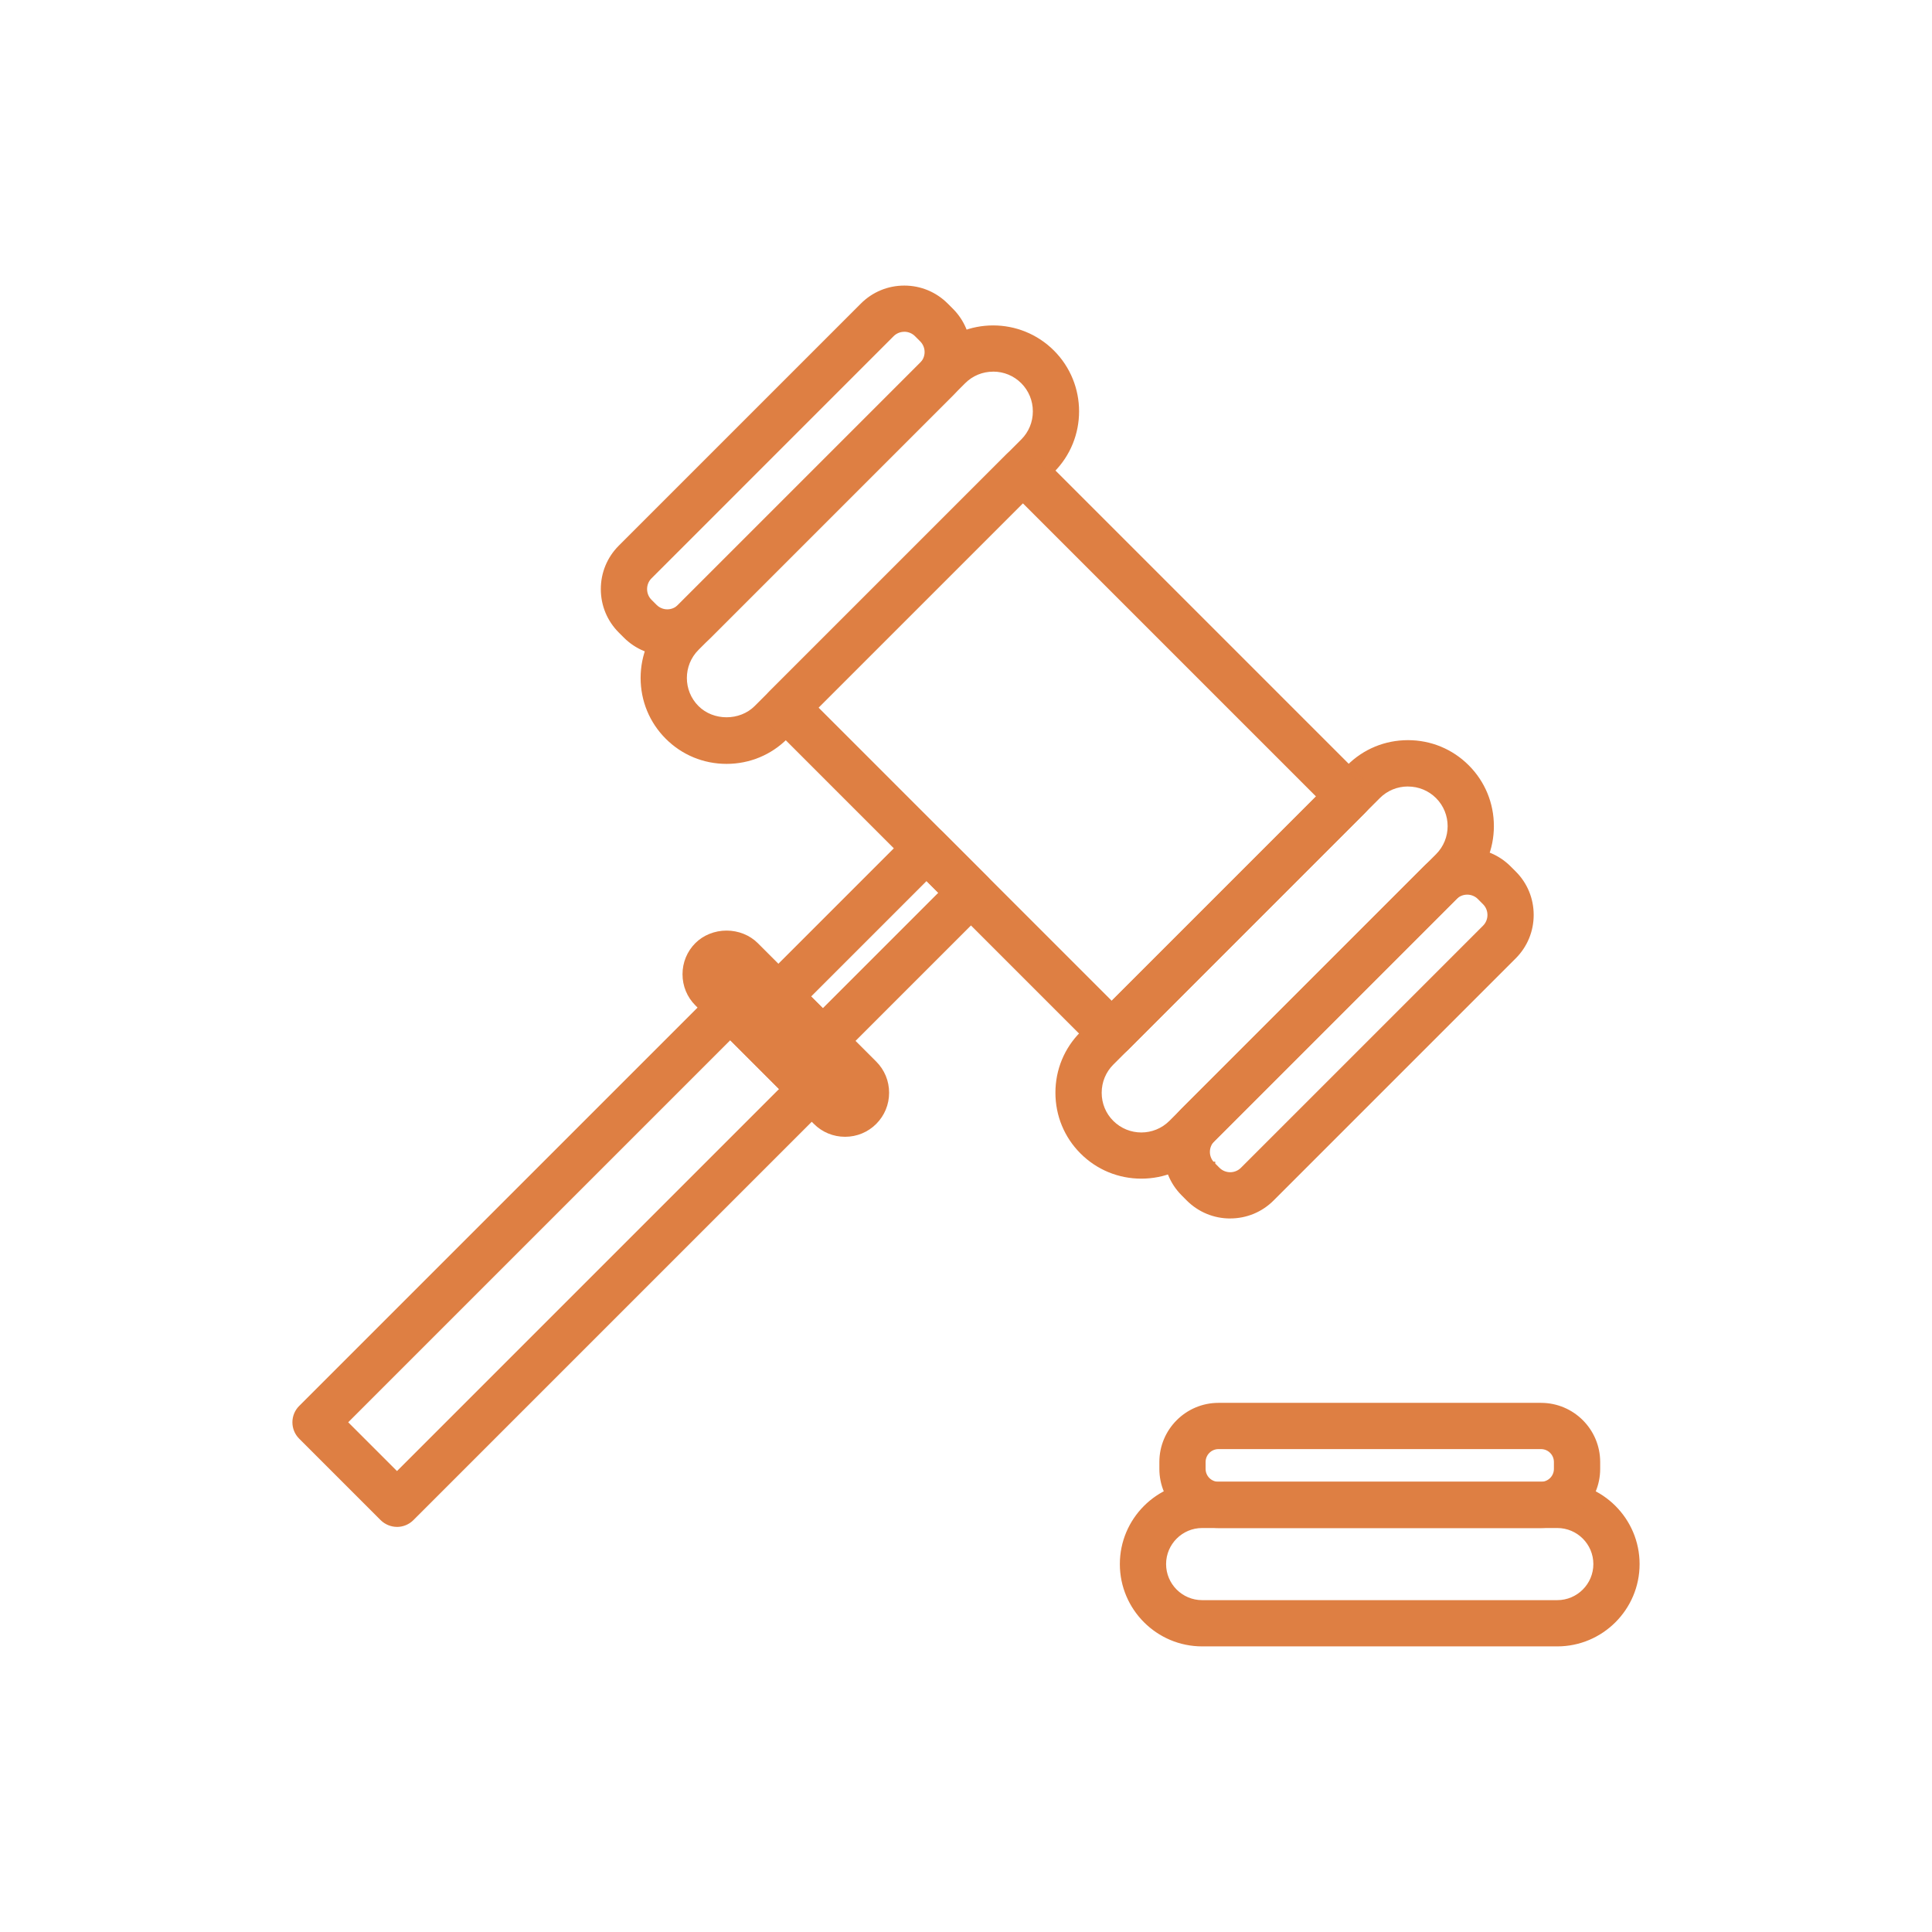
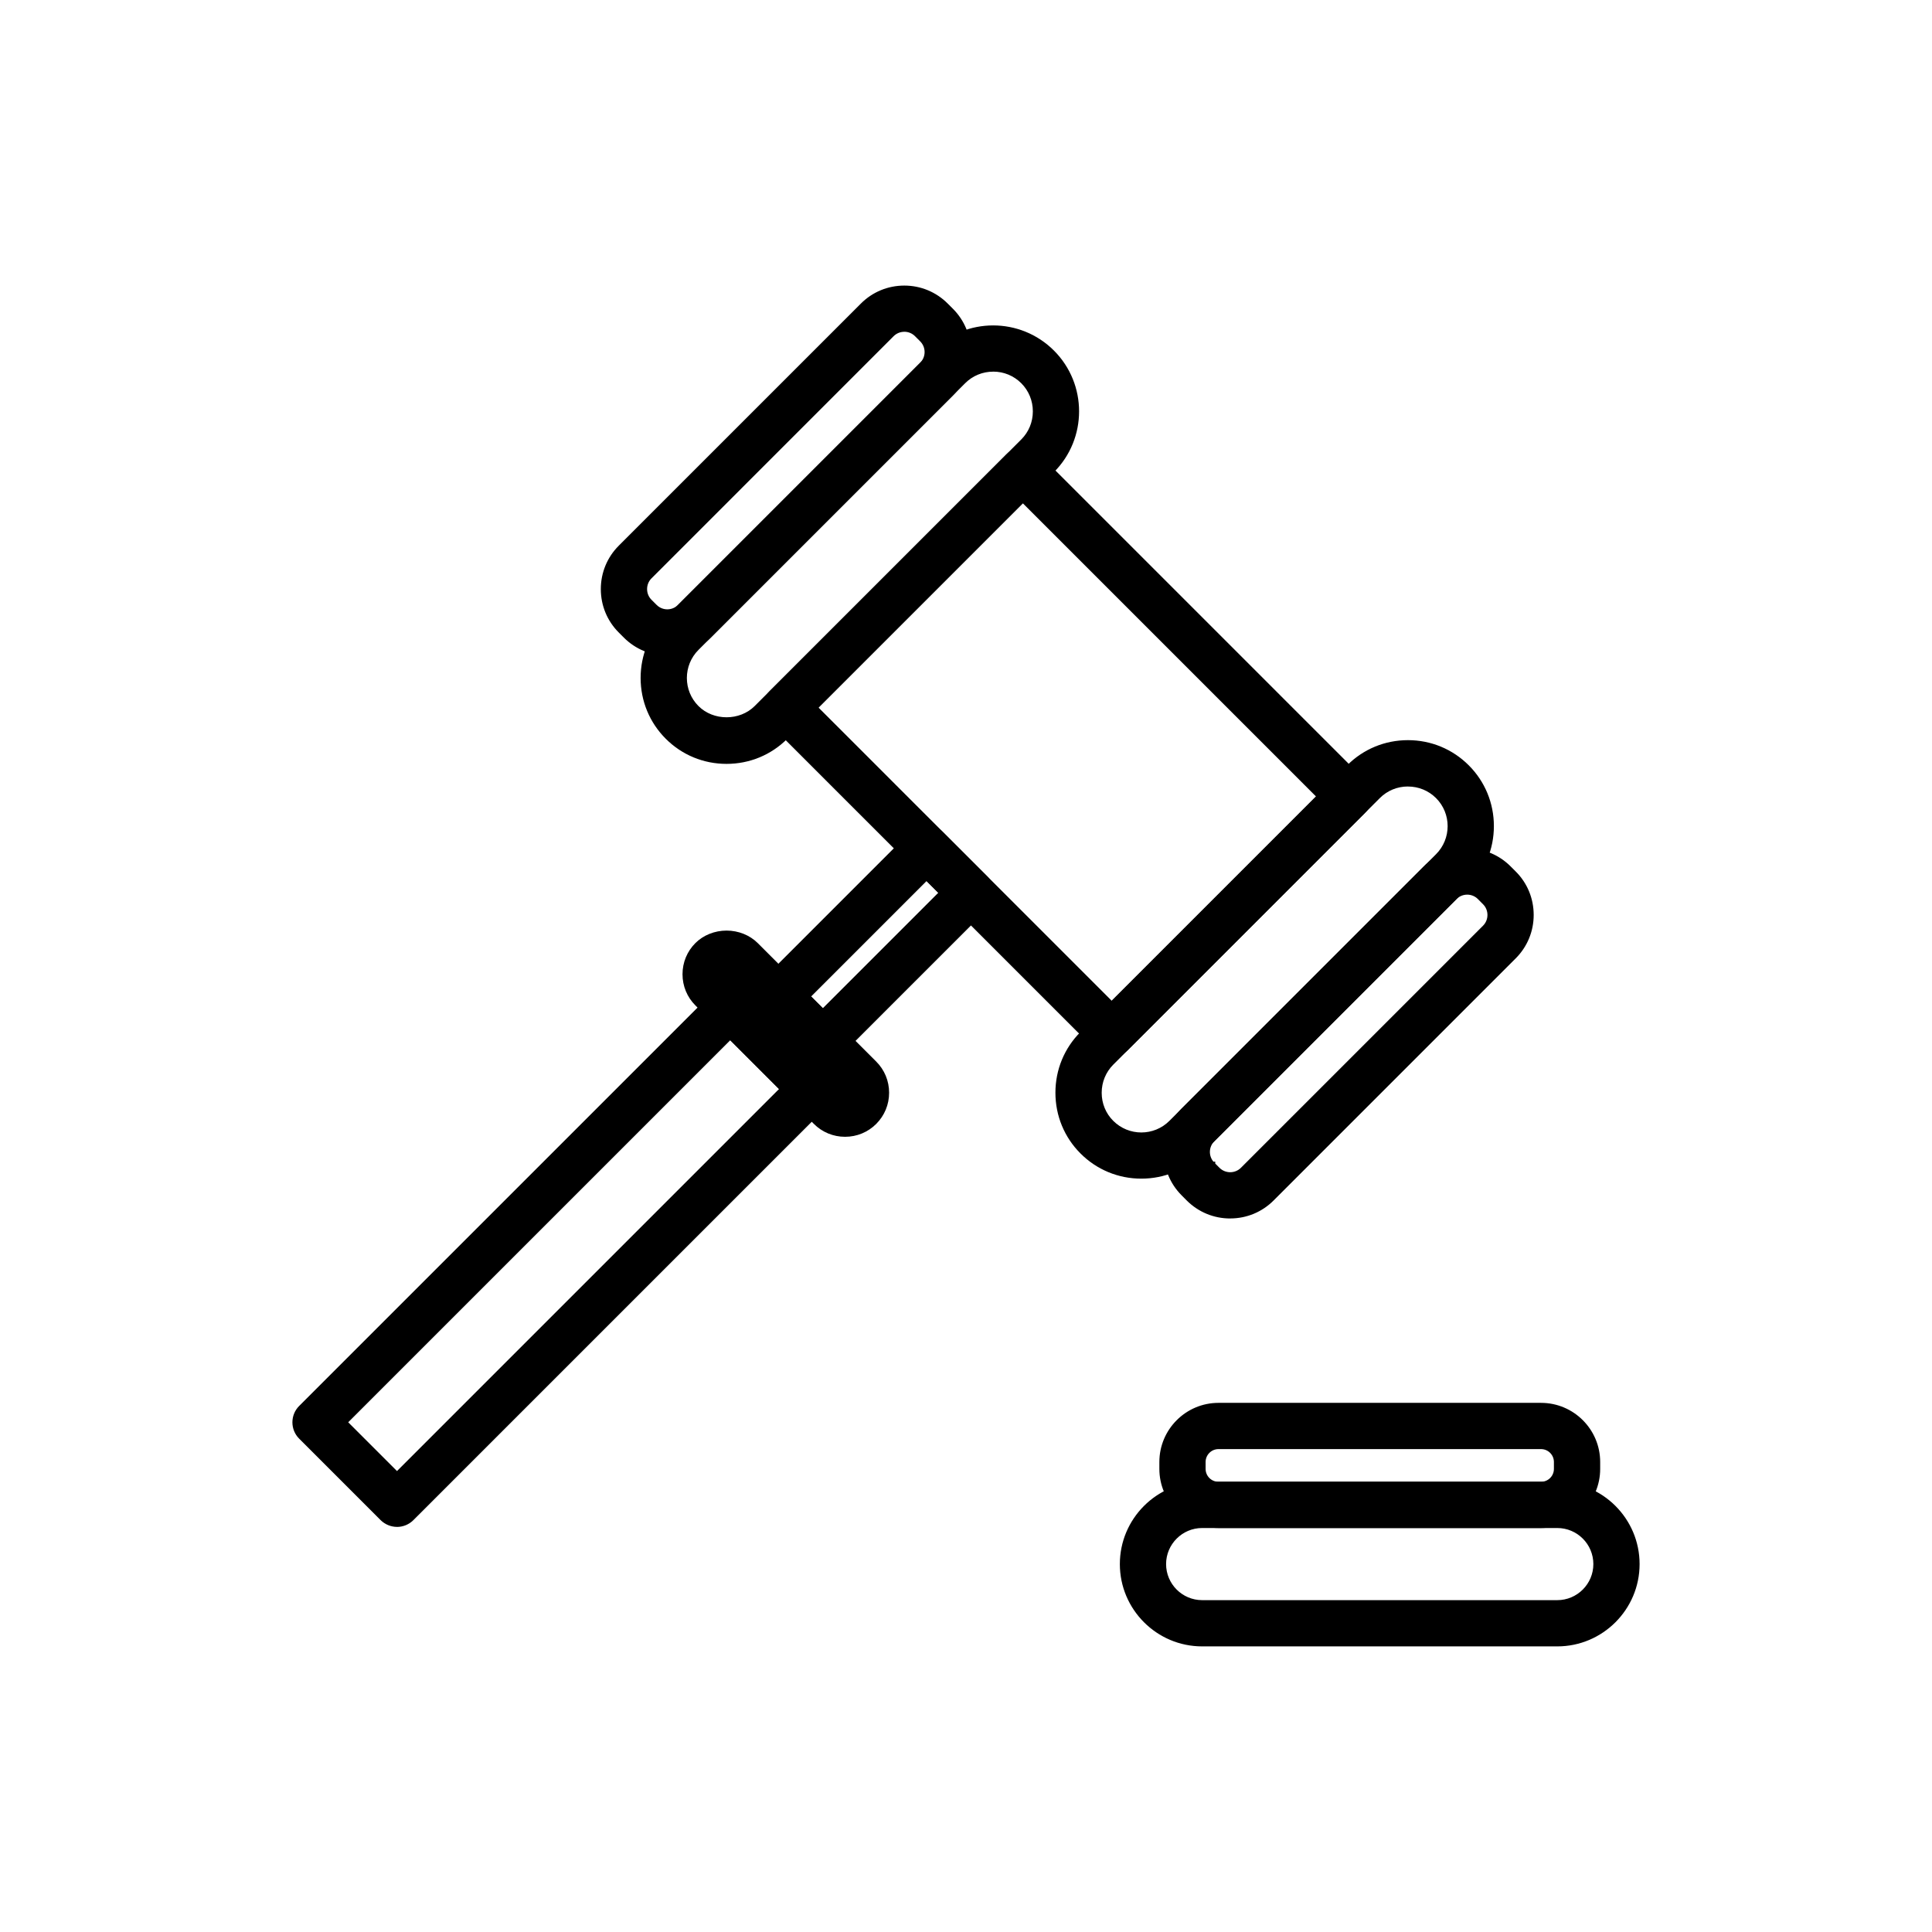
<svg xmlns="http://www.w3.org/2000/svg" id="Layer_1" viewBox="0 0 600 600">
  <defs>
-     <style>.cls-1{fill:#de7f43;}</style>
+     <style />
  </defs>
  <path class="cls-1" d="m225.64,236.23c-6.88,0-13.33-2.66-18.17-7.51h0c-10.02-10.02-10.02-26.32,0-36.34l82.8-82.8c10.02-10.02,26.32-10.02,36.34,0,10.02,10.02,10.02,26.32,0,36.34l-82.8,82.8c-4.84,4.84-11.29,7.51-18.17,7.51Zm82.8-121.81c-3.41,0-6.83,1.3-9.43,3.9l-82.8,82.8c-5.2,5.2-5.2,13.66,0,18.86h0c5.01,5.01,13.85,5.01,18.86,0l82.8-82.8c2.5-2.5,3.88-5.85,3.88-9.43s-1.38-6.93-3.88-9.43c-2.6-2.6-6.02-3.9-9.43-3.9Z" />
  <path class="cls-1" d="m225.64,237.23c-7.15,0-13.85-2.77-18.88-7.8-5.04-5.04-7.81-11.74-7.81-18.88s2.77-13.84,7.81-18.88l82.8-82.8c10.41-10.41,27.34-10.41,37.75,0s10.41,27.35,0,37.76l-82.8,82.8c-5.03,5.03-11.73,7.8-18.88,7.8Zm82.8-134.16c-6.32,0-12.65,2.41-17.46,7.22l-82.8,82.8c-4.66,4.66-7.22,10.86-7.22,17.46s2.57,12.81,7.22,17.46c4.65,4.65,10.85,7.21,17.46,7.21s12.82-2.56,17.47-7.21l82.8-82.8c4.66-4.66,7.22-10.86,7.22-17.46s-2.57-12.81-7.22-17.46-11.14-7.22-17.46-7.22Zm-82.81,121.67c-3.72,0-7.44-1.35-10.13-4.05-5.59-5.59-5.59-14.68,0-20.27l82.8-82.8c2.7-2.7,6.3-4.19,10.14-4.19s7.43,1.49,10.14,4.19,4.18,6.29,4.18,10.14-1.48,7.44-4.18,10.14l-82.8,82.8c-2.71,2.7-6.43,4.05-10.14,4.05Zm82.81-109.32c-3.3,0-6.4,1.28-8.72,3.61l-82.8,82.8c-4.81,4.81-4.81,12.64,0,17.44,4.64,4.65,12.79,4.65,17.45,0l82.8-82.8c2.32-2.32,3.59-5.41,3.59-8.72s-1.28-6.41-3.59-8.73c-2.33-2.33-5.42-3.61-8.72-3.61Z" />
  <path class="cls-1" d="m207.24,202.6c-4.62,0-9.25-1.76-12.77-5.28l-1.6-1.6c-3.4-3.4-5.28-7.94-5.28-12.77s1.88-9.37,5.28-12.77l75.2-75.2c7.04-7.04,18.5-7.04,25.54,0l1.6,1.6c7.05,7.05,7.05,18.5,0,25.54l-75.21,75.21c-3.52,3.52-8.15,5.28-12.77,5.28Zm73.6-100.55c-1.46,0-2.92.56-4.03,1.67l-75.2,75.21c-1.07,1.07-1.65,2.5-1.65,4.03s.59,2.96,1.65,4.03l1.6,1.6c2.22,2.22,5.84,2.22,8.06,0l75.21-75.21c2.22-2.22,2.22-5.84,0-8.06l-1.6-1.6c-1.11-1.11-2.58-1.67-4.03-1.67Z" />
  <path class="cls-1" d="m207.24,203.6c-5.1,0-9.88-1.98-13.48-5.57l-1.6-1.6c-3.59-3.59-5.57-8.38-5.57-13.48s1.98-9.89,5.57-13.48l75.2-75.2c3.59-3.6,8.38-5.58,13.48-5.58s9.88,1.98,13.48,5.58l1.6,1.6c3.6,3.6,5.58,8.38,5.58,13.48,0,5.1-1.98,9.88-5.57,13.48l-75.21,75.21c-3.59,3.59-8.38,5.57-13.48,5.57Zm73.6-112.91c-4.56,0-8.84,1.77-12.06,4.99l-75.2,75.2c-3.21,3.21-4.98,7.5-4.98,12.07s1.77,8.85,4.98,12.06l1.6,1.6c3.22,3.22,7.5,4.99,12.06,4.99s8.85-1.77,12.06-4.99l75.21-75.21c3.22-3.22,4.99-7.5,4.99-12.06,0-4.56-1.77-8.85-4.99-12.07l-1.6-1.6c-3.22-3.22-7.5-4.99-12.06-4.99Zm-73.6,100.55c-1.72,0-3.43-.65-4.74-1.96l-1.6-1.6c-1.26-1.25-1.95-2.94-1.95-4.74s.69-3.48,1.95-4.74l75.2-75.21c1.26-1.26,2.95-1.96,4.74-1.96s3.47.7,4.74,1.96l1.6,1.6c2.61,2.61,2.61,6.86,0,9.47l-75.21,75.21c-1.31,1.31-3.02,1.96-4.74,1.96Zm73.6-88.2c-1.26,0-2.44.49-3.32,1.37l-75.2,75.21c-.88.88-1.36,2.06-1.36,3.32s.48,2.44,1.36,3.32l1.6,1.6c1.83,1.83,4.81,1.83,6.64,0l75.21-75.21c1.83-1.83,1.83-4.81,0-6.64l-1.6-1.6c-.89-.89-2.07-1.38-3.33-1.38Z" />
  <path class="cls-1" d="m354.45,365.04c-6.58,0-13.16-2.5-18.17-7.51h0c-4.84-4.84-7.51-11.29-7.51-18.17s2.66-13.33,7.51-18.17l82.8-82.8c10.02-10.02,26.32-10.02,36.34,0,10.02,10.02,10.02,26.32,0,36.34l-82.8,82.8c-5.01,5.01-11.59,7.51-18.17,7.51Zm82.8-121.8c-3.58,0-6.93,1.38-9.43,3.88l-82.8,82.8c-2.5,2.51-3.88,5.86-3.88,9.43s1.38,6.93,3.88,9.43h0c5.2,5.2,13.66,5.2,18.86,0l82.8-82.8c5.2-5.2,5.2-13.66,0-18.86-2.5-2.5-5.85-3.88-9.43-3.88Z" />
  <path class="cls-1" d="m354.45,366.04c-7.14,0-13.84-2.77-18.88-7.81-5.03-5.02-7.8-11.73-7.8-18.88s2.77-13.85,7.8-18.88l82.8-82.8c5.03-5.04,11.74-7.81,18.88-7.81h0c7.14,0,13.84,2.77,18.88,7.81,5.04,5.04,7.81,11.74,7.81,18.88s-2.77,13.84-7.81,18.88l-82.8,82.8c-5.03,5.03-11.74,7.81-18.88,7.81Zm82.8-134.17c-6.6,0-12.81,2.57-17.46,7.22l-82.8,82.8c-4.65,4.65-7.21,10.85-7.21,17.47s2.56,12.82,7.21,17.46c4.66,4.66,10.86,7.22,17.46,7.22s12.81-2.56,17.46-7.22l82.8-82.8c9.63-9.63,9.63-25.3,0-34.92-4.66-4.66-10.86-7.22-17.46-7.22h0Zm-82.8,121.82c-3.83,0-7.43-1.49-10.14-4.19-2.69-2.69-4.18-6.29-4.18-10.14s1.48-7.44,4.17-10.14l82.8-82.8c2.69-2.69,6.29-4.18,10.14-4.18s7.45,1.48,10.14,4.18c5.59,5.59,5.59,14.68,0,20.27l-82.8,82.8c-2.7,2.7-6.3,4.19-10.14,4.19Zm82.8-109.44c-3.31,0-6.41,1.28-8.72,3.59l-82.8,82.8c-2.31,2.32-3.59,5.42-3.59,8.73s1.27,6.41,3.59,8.72c4.81,4.81,12.63,4.81,17.44,0l82.8-82.8c4.81-4.81,4.81-12.64,0-17.44-2.32-2.31-5.41-3.59-8.73-3.59Z" />
  <path class="cls-1" d="m382.05,377.41c-4.62,0-9.25-1.76-12.77-5.28l-1.61-1.61c-7.04-7.04-7.03-18.5,0-25.53l75.21-75.21c7.04-7.04,18.5-7.04,25.54,0l1.61,1.61c3.4,3.39,5.27,7.93,5.27,12.77s-1.88,9.37-5.28,12.77l-75.21,75.21c-3.52,3.52-8.15,5.28-12.77,5.28Zm73.61-100.56c-1.46,0-2.92.56-4.03,1.67l-75.21,75.21c-2.22,2.22-2.22,5.84,0,8.06,0,0,0,0,0,0l1.6,1.61c2.22,2.21,5.83,2.22,8.05,0l75.21-75.21c1.07-1.07,1.65-2.5,1.65-4.03s-.59-2.96-1.65-4.02l-1.61-1.61c-1.11-1.11-2.56-1.66-4.02-1.66Z" />
  <path class="cls-1" d="m382.05,378.41c-5.09,0-9.88-1.98-13.48-5.57l-1.61-1.62c-7.42-7.43-7.42-19.52,0-26.95l75.21-75.21c3.59-3.6,8.38-5.58,13.48-5.58s9.88,1.98,13.48,5.58l1.61,1.61c3.59,3.58,5.56,8.37,5.56,13.47s-1.98,9.88-5.57,13.48l-75.21,75.21c-3.59,3.59-8.38,5.57-13.48,5.57Zm73.6-112.91c-4.56,0-8.84,1.77-12.06,4.99l-75.21,75.21c-6.65,6.65-6.65,17.47,0,24.12l1.61,1.62c3.21,3.21,7.5,4.98,12.06,4.98s8.85-1.77,12.06-4.99l75.21-75.21c3.21-3.21,4.98-7.5,4.98-12.06s-1.77-8.85-4.98-12.06l-1.61-1.61c-3.22-3.22-7.5-4.99-12.06-4.99Zm-73.6,100.55c-1.71,0-3.43-.65-4.73-1.95l-1.61-1.61h-.01s-.27-.31-.27-.31c-2.32-2.63-2.22-6.65.29-9.16l75.21-75.21c1.26-1.26,2.95-1.96,4.74-1.96s3.46.69,4.73,1.95l1.61,1.62c1.25,1.25,1.94,2.93,1.94,4.73s-.69,3.48-1.95,4.74l-75.21,75.21c-1.3,1.3-3.02,1.96-4.73,1.96Zm-4.63-4.68l1.31,1.31c1.83,1.82,4.81,1.82,6.64,0l75.21-75.21c.88-.88,1.36-2.06,1.36-3.32s-.48-2.44-1.36-3.32l-1.61-1.62c-.88-.88-2.06-1.37-3.31-1.37s-2.44.49-3.33,1.37l-75.21,75.21c-1.74,1.74-1.83,4.51-.27,6.35h.56v.59Z" />
  <path class="cls-1" d="m345.25,327.14c-1.58,0-3.16-.6-4.37-1.81l-101.2-101.2c-2.41-2.41-2.41-6.33,0-8.74l73.6-73.6c2.41-2.41,6.33-2.41,8.74,0l101.2,101.2c2.41,2.41,2.41,6.33,0,8.74l-73.6,73.6c-1.21,1.21-2.79,1.81-4.37,1.81Zm-92.46-107.38l92.46,92.46,64.86-64.86-92.46-92.46-64.86,64.86Z" />
  <path class="cls-1" d="m345.25,328.14c-1.92,0-3.72-.75-5.08-2.1l-101.2-101.2c-1.36-1.36-2.1-3.16-2.1-5.08s.75-3.72,2.1-5.08l73.6-73.6c1.36-1.36,3.16-2.1,5.08-2.1s3.72.75,5.08,2.1l101.2,101.2c1.36,1.36,2.1,3.16,2.1,5.08s-.75,3.72-2.1,5.08l-73.6,73.6c-1.36,1.36-3.16,2.1-5.08,2.1Zm-27.6-187.17c-1.38,0-2.68.54-3.66,1.52l-73.6,73.6c-.98.98-1.52,2.28-1.52,3.66s.54,2.68,1.52,3.66l101.2,101.2c.98.98,2.28,1.52,3.66,1.52s2.68-.54,3.66-1.52l73.6-73.6c.98-.98,1.52-2.28,1.52-3.66s-.54-2.68-1.52-3.66l-101.2-101.2c-.98-.98-2.28-1.52-3.66-1.52Zm27.6,172.66l-93.88-93.88,66.27-66.27,93.88,93.88-66.27,66.27Zm-91.05-93.88l91.05,91.05,63.45-63.45-91.05-91.05-63.45,63.45Z" />
  <path class="cls-1" d="m255.54,329.44c-1.58,0-3.16-.6-4.37-1.81l-13.8-13.8c-2.41-2.41-2.41-6.33,0-8.74l46-46c2.41-2.41,6.33-2.41,8.74,0l13.8,13.8c2.41,2.41,2.41,6.33,0,8.74l-46,46c-1.21,1.21-2.79,1.81-4.37,1.81Zm-5.06-19.98l5.06,5.06,37.26-37.26-5.06-5.06-37.26,37.26Z" />
  <path class="cls-1" d="m255.54,330.44c-1.92,0-3.72-.75-5.08-2.1l-13.8-13.8c-2.8-2.8-2.8-7.36,0-10.16l46-46c2.8-2.8,7.36-2.8,10.15,0l13.8,13.8c2.8,2.8,2.8,7.36,0,10.16l-46,46c-1.36,1.36-3.16,2.1-5.08,2.1Zm32.2-72.16c-1.38,0-2.68.54-3.66,1.52l-46,46c-2.02,2.02-2.02,5.31,0,7.33l13.8,13.8c.98.98,2.28,1.52,3.66,1.52s2.68-.54,3.66-1.52l46-46c2.02-2.02,2.02-5.31,0-7.33l-13.8-13.8c-.98-.98-2.28-1.52-3.66-1.52Zm-32.2,57.66l-6.47-6.47,38.67-38.68,6.47,6.47-38.67,38.68Zm-3.64-6.47l3.64,3.64,35.85-35.85-3.64-3.64-35.85,35.85Z" />
  <path class="cls-1" d="m123.29,473.19h0c-1.64,0-3.21-.65-4.37-1.81l-25.3-25.3c-2.41-2.41-2.41-6.33,0-8.74l128.81-128.8c2.41-2.41,6.33-2.41,8.74,0l25.3,25.3c2.41,2.41,2.41,6.33,0,8.74l-128.81,128.81c-1.16,1.16-2.73,1.81-4.37,1.81Zm-16.56-31.49l16.56,16.56,120.07-120.07-16.56-16.56-120.07,120.06Z" />
  <path class="cls-1" d="m123.29,474.19c-1.89,0-3.74-.77-5.08-2.1l-25.3-25.3c-2.8-2.8-2.8-7.36,0-10.16l128.81-128.8c1.36-1.36,3.16-2.1,5.08-2.1s3.72.75,5.08,2.1l25.3,25.3c1.36,1.36,2.1,3.16,2.1,5.08s-.75,3.72-2.1,5.08l-128.81,128.81c-1.34,1.34-3.19,2.1-5.08,2.1Zm103.5-166.47c-1.38,0-2.68.54-3.66,1.52l-128.81,128.8c-2.02,2.02-2.02,5.31,0,7.33l25.3,25.3c.96.96,2.3,1.52,3.66,1.52s2.7-.55,3.66-1.52l128.81-128.81c.98-.98,1.52-2.28,1.52-3.66s-.54-2.68-1.52-3.66l-25.3-25.3c-.98-.98-2.28-1.52-3.66-1.52Zm-103.5,151.96l-17.97-17.98,121.48-121.47,17.97,17.97-121.48,121.48Zm-15.15-17.98l15.15,15.15,118.65-118.65-15.15-15.15-118.65,118.65Z" />
  <path class="cls-1" d="m262.44,352.04c-3.25,0-6.5-1.24-8.97-3.71l-36.8-36.8c-4.95-4.95-4.95-12.99,0-17.94,4.78-4.78,13.17-4.78,17.94,0l36.8,36.8c2.39,2.39,3.71,5.57,3.71,8.97s-1.32,6.58-3.71,8.97c-2.47,2.47-5.72,3.71-8.97,3.71Zm-36.8-49.79c-.09,0-.18.03-.23.08-.12.12-.12.34,0,.46l36.8,36.8c.12.12.34.12.46,0,.1-.11.11-.35,0-.45l-36.81-36.81s0,0,0,0c-.05-.05-.14-.08-.22-.08Z" />
  <path class="cls-1" d="m262.44,353.04c-3.66,0-7.1-1.42-9.68-4l-36.8-36.8c-2.58-2.58-4-6.02-4-9.68s1.42-7.1,4-9.68c2.47-2.46,6-3.88,9.68-3.88h0c3.69,0,7.21,1.42,9.68,3.88l36.8,36.8c2.58,2.58,4,6.01,4,9.68s-1.42,7.09-4,9.68c-2.58,2.58-6.01,4-9.68,4Zm-36.8-62.04c-3.16,0-6.17,1.2-8.27,3.29-2.2,2.2-3.42,5.14-3.42,8.26s1.21,6.06,3.42,8.26l36.8,36.8c2.2,2.2,5.14,3.42,8.26,3.42s6.06-1.21,8.26-3.42c2.21-2.21,3.42-5.14,3.42-8.26s-1.21-6.06-3.42-8.26l-36.8-36.8c-2.09-2.09-5.1-3.3-8.26-3.3h0Zm36.79,49.68c-.34,0-.67-.13-.93-.38l-36.81-36.81c-.51-.51-.51-1.36,0-1.87.41-.37.97-.46,1.41-.3h.17l37.1,37.1c.49.51.49,1.35.01,1.85-.27.27-.62.4-.96.4Z" />
  <path class="cls-1" d="m483.63,510.3h-110.29c-13.54,0-24.56-11.02-24.56-24.56s11.02-24.56,24.56-24.56h110.29c13.54,0,24.56,11.02,24.56,24.56s-11.02,24.56-24.56,24.56Zm-110.29-36.76c-6.72,0-12.2,5.47-12.2,12.2s5.47,12.2,12.2,12.2h110.29c6.72,0,12.2-5.47,12.2-12.2s-5.47-12.2-12.2-12.2h-110.29Z" />
  <path class="cls-1" d="m483.63,511.3h-110.29c-14.09,0-25.56-11.47-25.56-25.56s11.47-25.56,25.56-25.56h110.29c14.09,0,25.56,11.47,25.56,25.56s-11.47,25.56-25.56,25.56Zm-110.29-49.12c-12.99,0-23.56,10.57-23.56,23.56s10.57,23.56,23.56,23.56h110.29c12.99,0,23.56-10.57,23.56-23.56s-10.57-23.56-23.56-23.56h-110.29Zm110.29,36.76h-110.29c-7.28,0-13.2-5.92-13.2-13.2s5.92-13.2,13.2-13.2h110.29c7.28,0,13.2,5.92,13.2,13.2s-5.92,13.2-13.2,13.2Zm-110.29-24.4c-6.17,0-11.2,5.03-11.2,11.2s5.02,11.2,11.2,11.2h110.29c6.17,0,11.2-5.02,11.2-11.2s-5.02-11.2-11.2-11.2h-110.29Z" />
  <path class="cls-1" d="m478.58,473.54h-100.17c-9.57,0-17.36-7.79-17.36-17.36v-2.14c0-9.58,7.79-17.37,17.36-17.37h100.17c9.57,0,17.36,7.79,17.36,17.37v2.14c0,9.57-7.79,17.36-17.36,17.36Zm-100.17-24.51c-2.76,0-5,2.25-5,5.01v2.14c0,2.76,2.25,5,5,5h100.17c2.76,0,5-2.25,5-5v-2.14c0-2.76-2.25-5.01-5-5.01h-100.17Z" />
  <path class="cls-1" d="m478.58,474.54h-100.17c-10.13,0-18.36-8.24-18.36-18.36v-2.14c0-10.13,8.24-18.37,18.36-18.37h100.17c10.13,0,18.37,8.24,18.37,18.37v2.14c0,10.13-8.24,18.36-18.37,18.36Zm-100.17-36.87c-9.02,0-16.36,7.34-16.36,16.37v2.14c0,9.02,7.34,16.36,16.36,16.36h100.17c9.02,0,16.37-7.34,16.37-16.36v-2.14c0-9.03-7.34-16.37-16.37-16.37h-100.17Zm100.17,24.51h-100.17c-3.31,0-6-2.69-6-6v-2.14c0-3.31,2.69-6.01,6-6.01h100.17c3.31,0,6,2.69,6,6.01v2.14c0,3.31-2.69,6-6,6Zm-100.17-12.15c-2.21,0-4,1.8-4,4.01v2.14c0,2.21,1.79,4,4,4h100.17c2.21,0,4-1.79,4-4v-2.14c0-2.21-1.79-4.01-4-4.01h-100.17Z" />
</svg>
